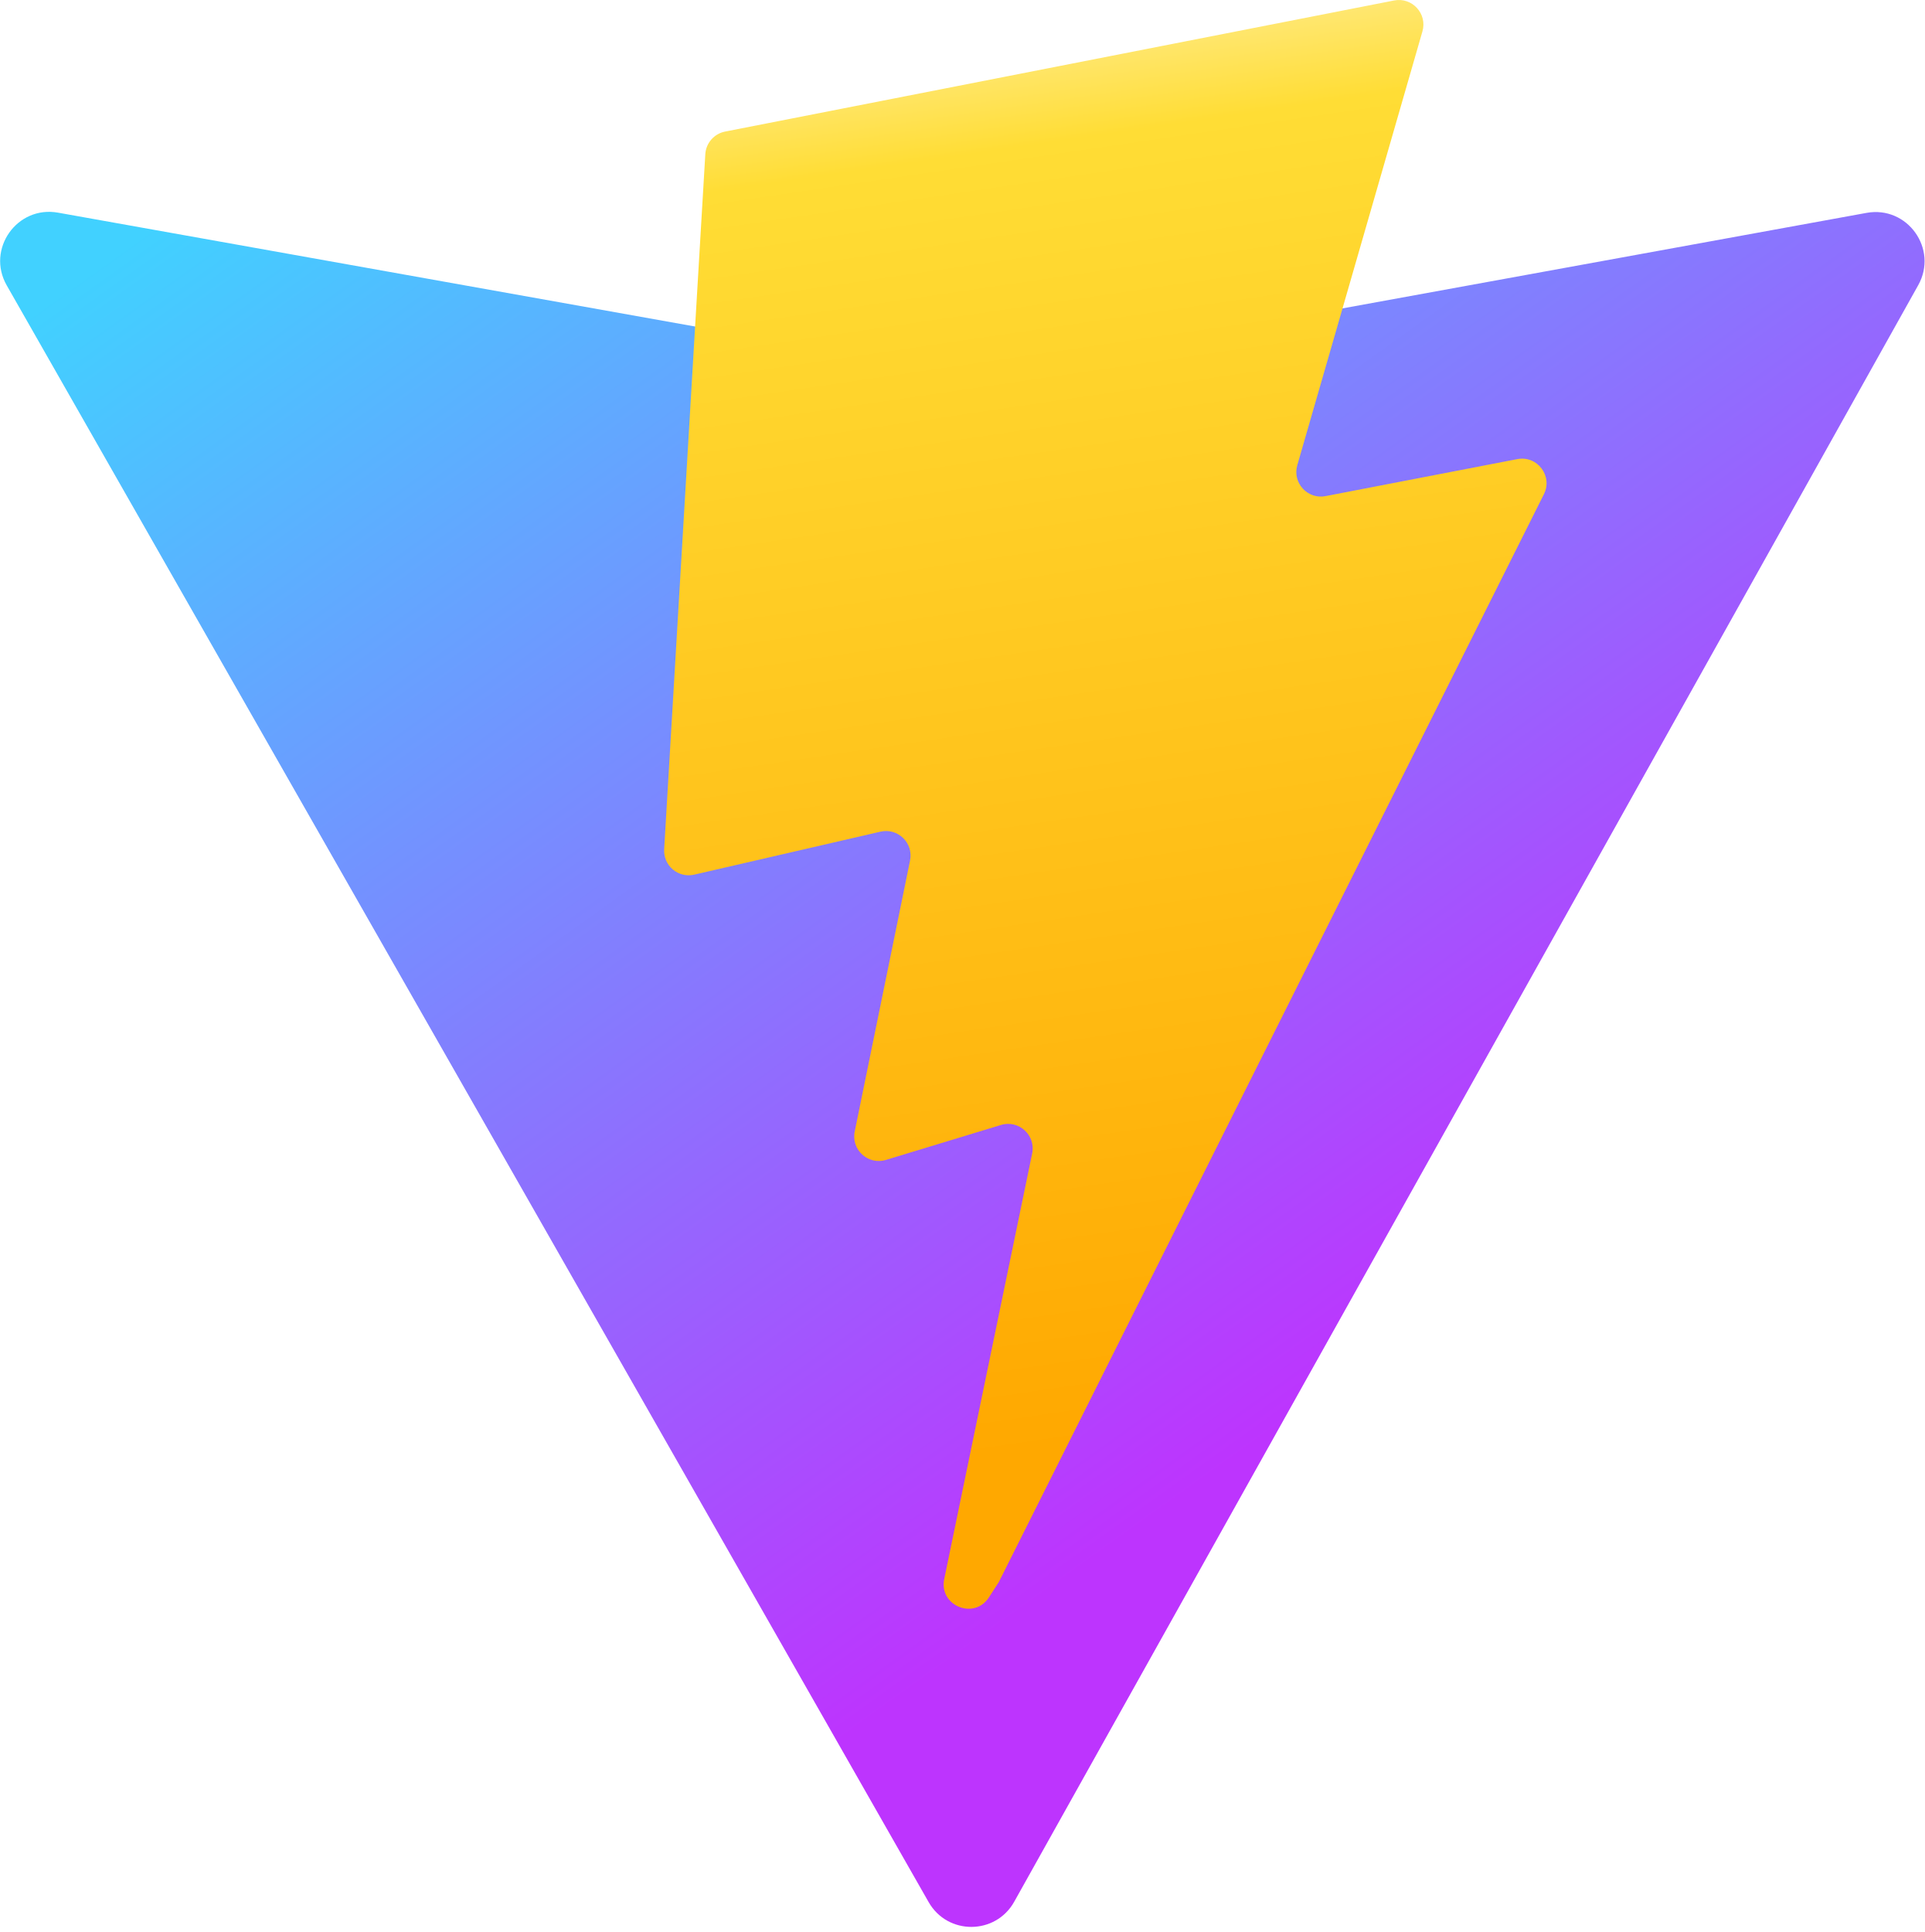
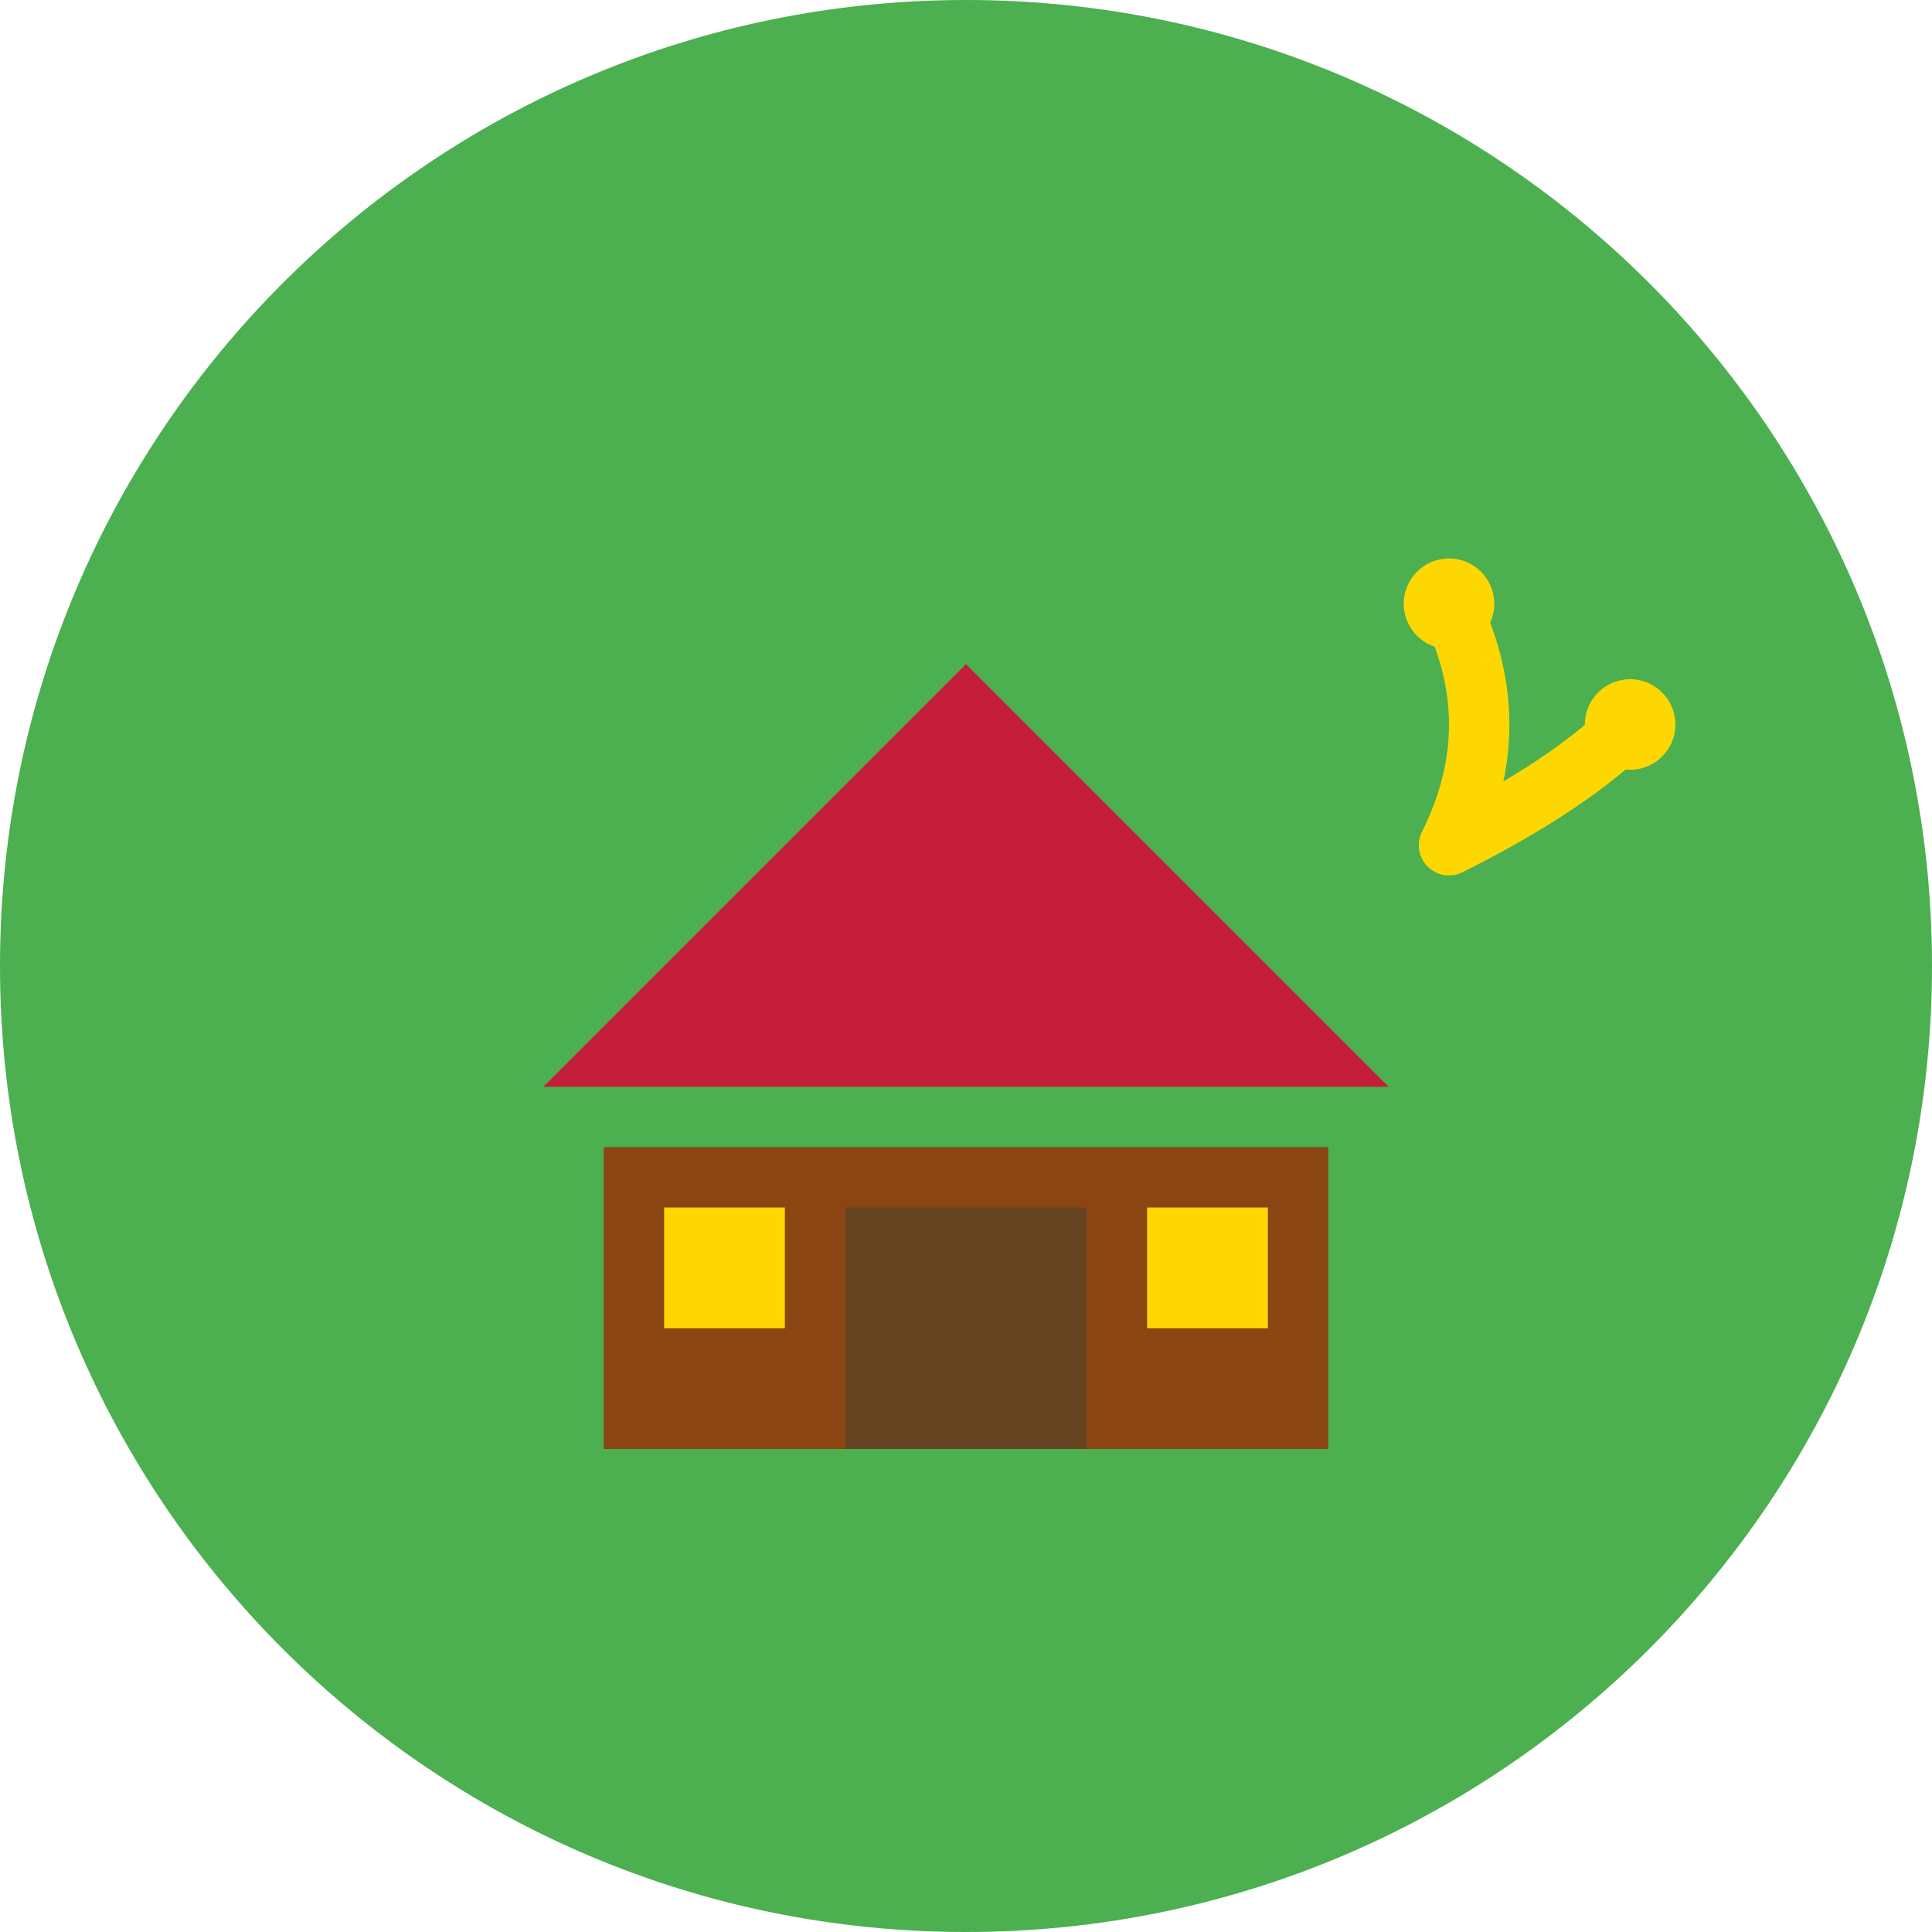
- <svg xmlns="http://www.w3.org/2000/svg" aria-hidden="true" role="img" class="iconify iconify--logos" width="31.88" height="32" preserveAspectRatio="xMidYMid meet" viewBox="0 0 256 257">
-   <defs>
-     <linearGradient id="IconifyId1813088fe1fbc01fb466" x1="-.828%" x2="57.636%" y1="7.652%" y2="78.411%">
-       <stop offset="0%" stop-color="#41D1FF" />
-       <stop offset="100%" stop-color="#BD34FE" />
-     </linearGradient>
-     <linearGradient id="IconifyId1813088fe1fbc01fb467" x1="43.376%" x2="50.316%" y1="2.242%" y2="89.03%">
-       <stop offset="0%" stop-color="#FFEA83" />
-       <stop offset="8.333%" stop-color="#FFDD35" />
-       <stop offset="100%" stop-color="#FFA800" />
-     </linearGradient>
-   </defs>
-   <path fill="url(#IconifyId1813088fe1fbc01fb466)" d="M255.153 37.938L134.897 252.976c-2.483 4.44-8.862 4.466-11.382.048L.875 37.958c-2.746-4.814 1.371-10.646 6.827-9.67l120.385 21.517a6.537 6.537 0 0 0 2.322-.004l117.867-21.483c5.438-.991 9.574 4.796 6.877 9.62Z" />
-   <path fill="url(#IconifyId1813088fe1fbc01fb467)" d="M185.432.063L96.44 17.501a3.268 3.268 0 0 0-2.634 3.014l-5.474 92.456a3.268 3.268 0 0 0 3.997 3.378l24.777-5.718c2.318-.535 4.413 1.507 3.936 3.838l-7.361 36.047c-.495 2.426 1.782 4.5 4.151 3.78l15.304-4.649c2.372-.72 4.652 1.36 4.15 3.788l-11.698 56.621c-.732 3.542 3.979 5.473 5.943 2.437l1.313-2.028l72.516-144.72c1.215-2.423-.88-5.186-3.54-4.672l-25.505 4.922c-2.396.462-4.435-1.77-3.759-4.114l16.646-57.705c.677-2.35-1.37-4.583-3.769-4.113Z" />
+ <svg xmlns="http://www.w3.org/2000/svg" viewBox="0 0 64 64">
+   <circle cx="32" cy="32" r="32" fill="#4CAF50" />
+   <path d="M 20 38 L 20 48 L 44 48 L 44 38 Z" fill="#8B4513" />
+   <path d="M 32 22 L 18 36 L 46 36 Z" fill="#C41E3A" />
+   <rect x="28" y="40" width="8" height="8" fill="#654321" />
+   <rect x="22" y="40" width="4" height="4" fill="#FFD700" />
+   <rect x="38" y="40" width="4" height="4" fill="#FFD700" />
+   <path d="M 48 28 Q 50 24 48 20 M 48 28 Q 52 26 54 24" stroke="#FFD700" stroke-width="2" fill="none" stroke-linecap="round" />
+   <circle cx="48" cy="20" r="1.5" fill="#FFD700" />
+   <circle cx="54" cy="24" r="1.5" fill="#FFD700" />
</svg>
